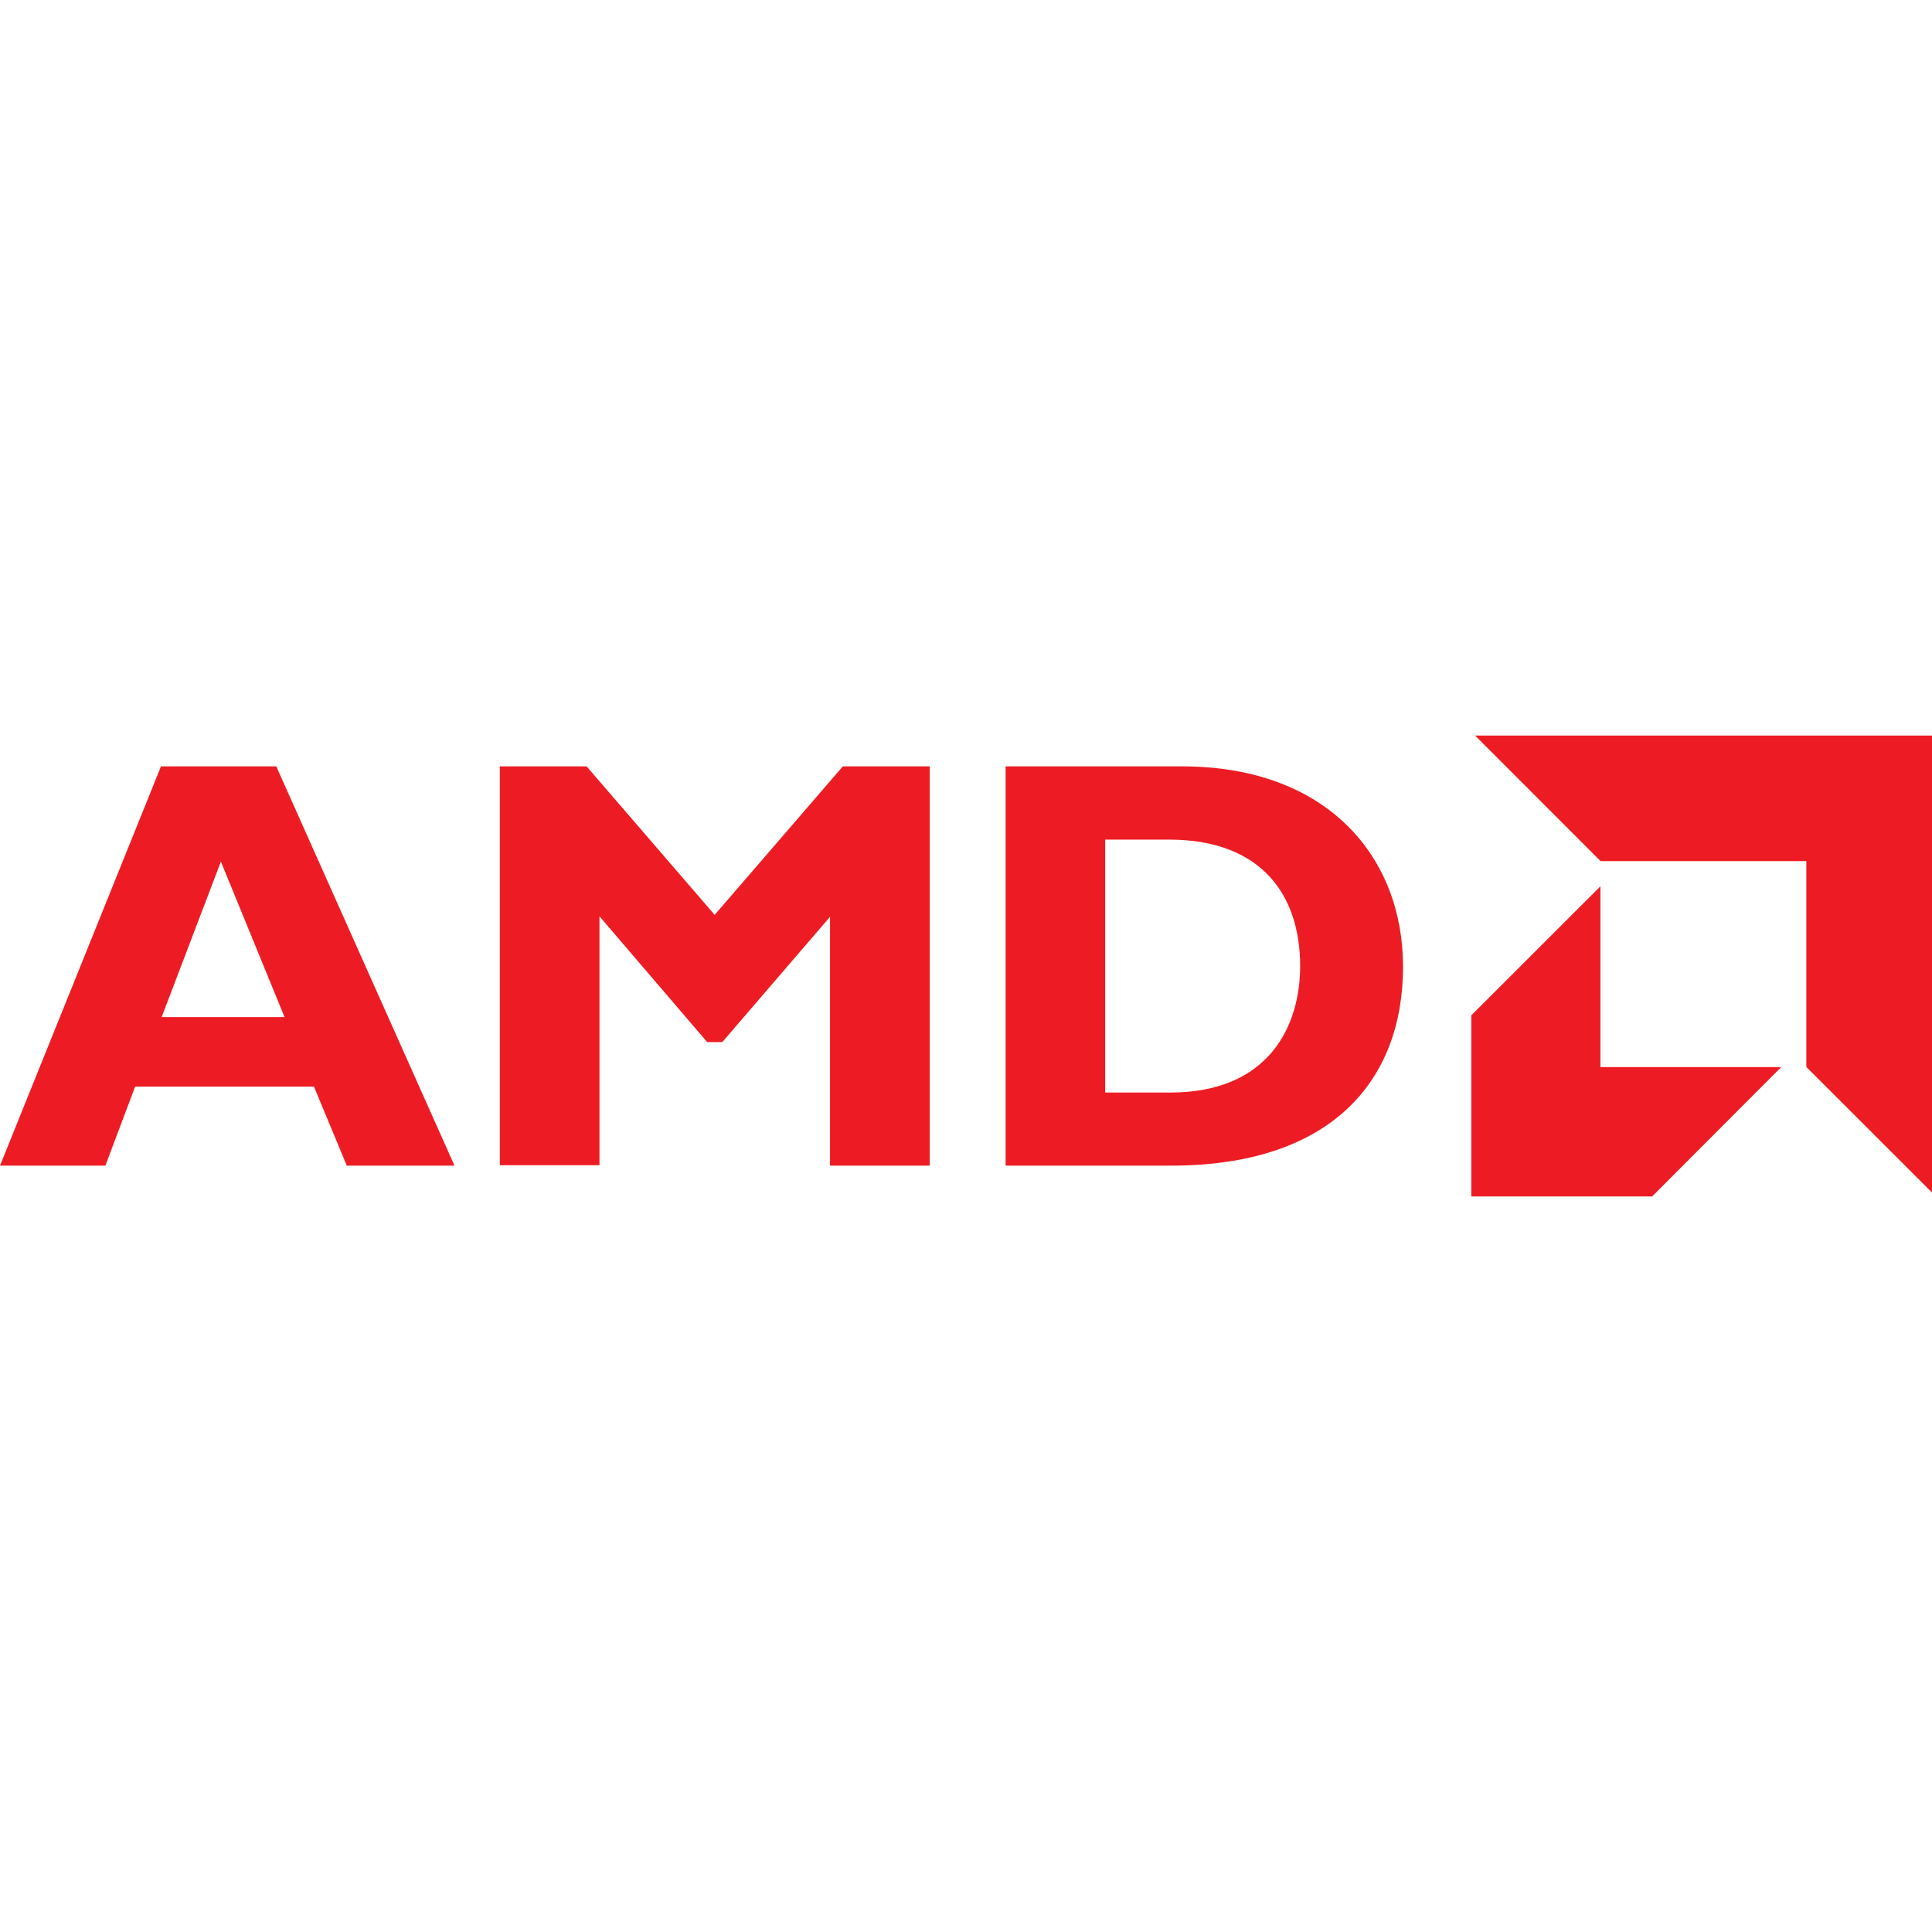
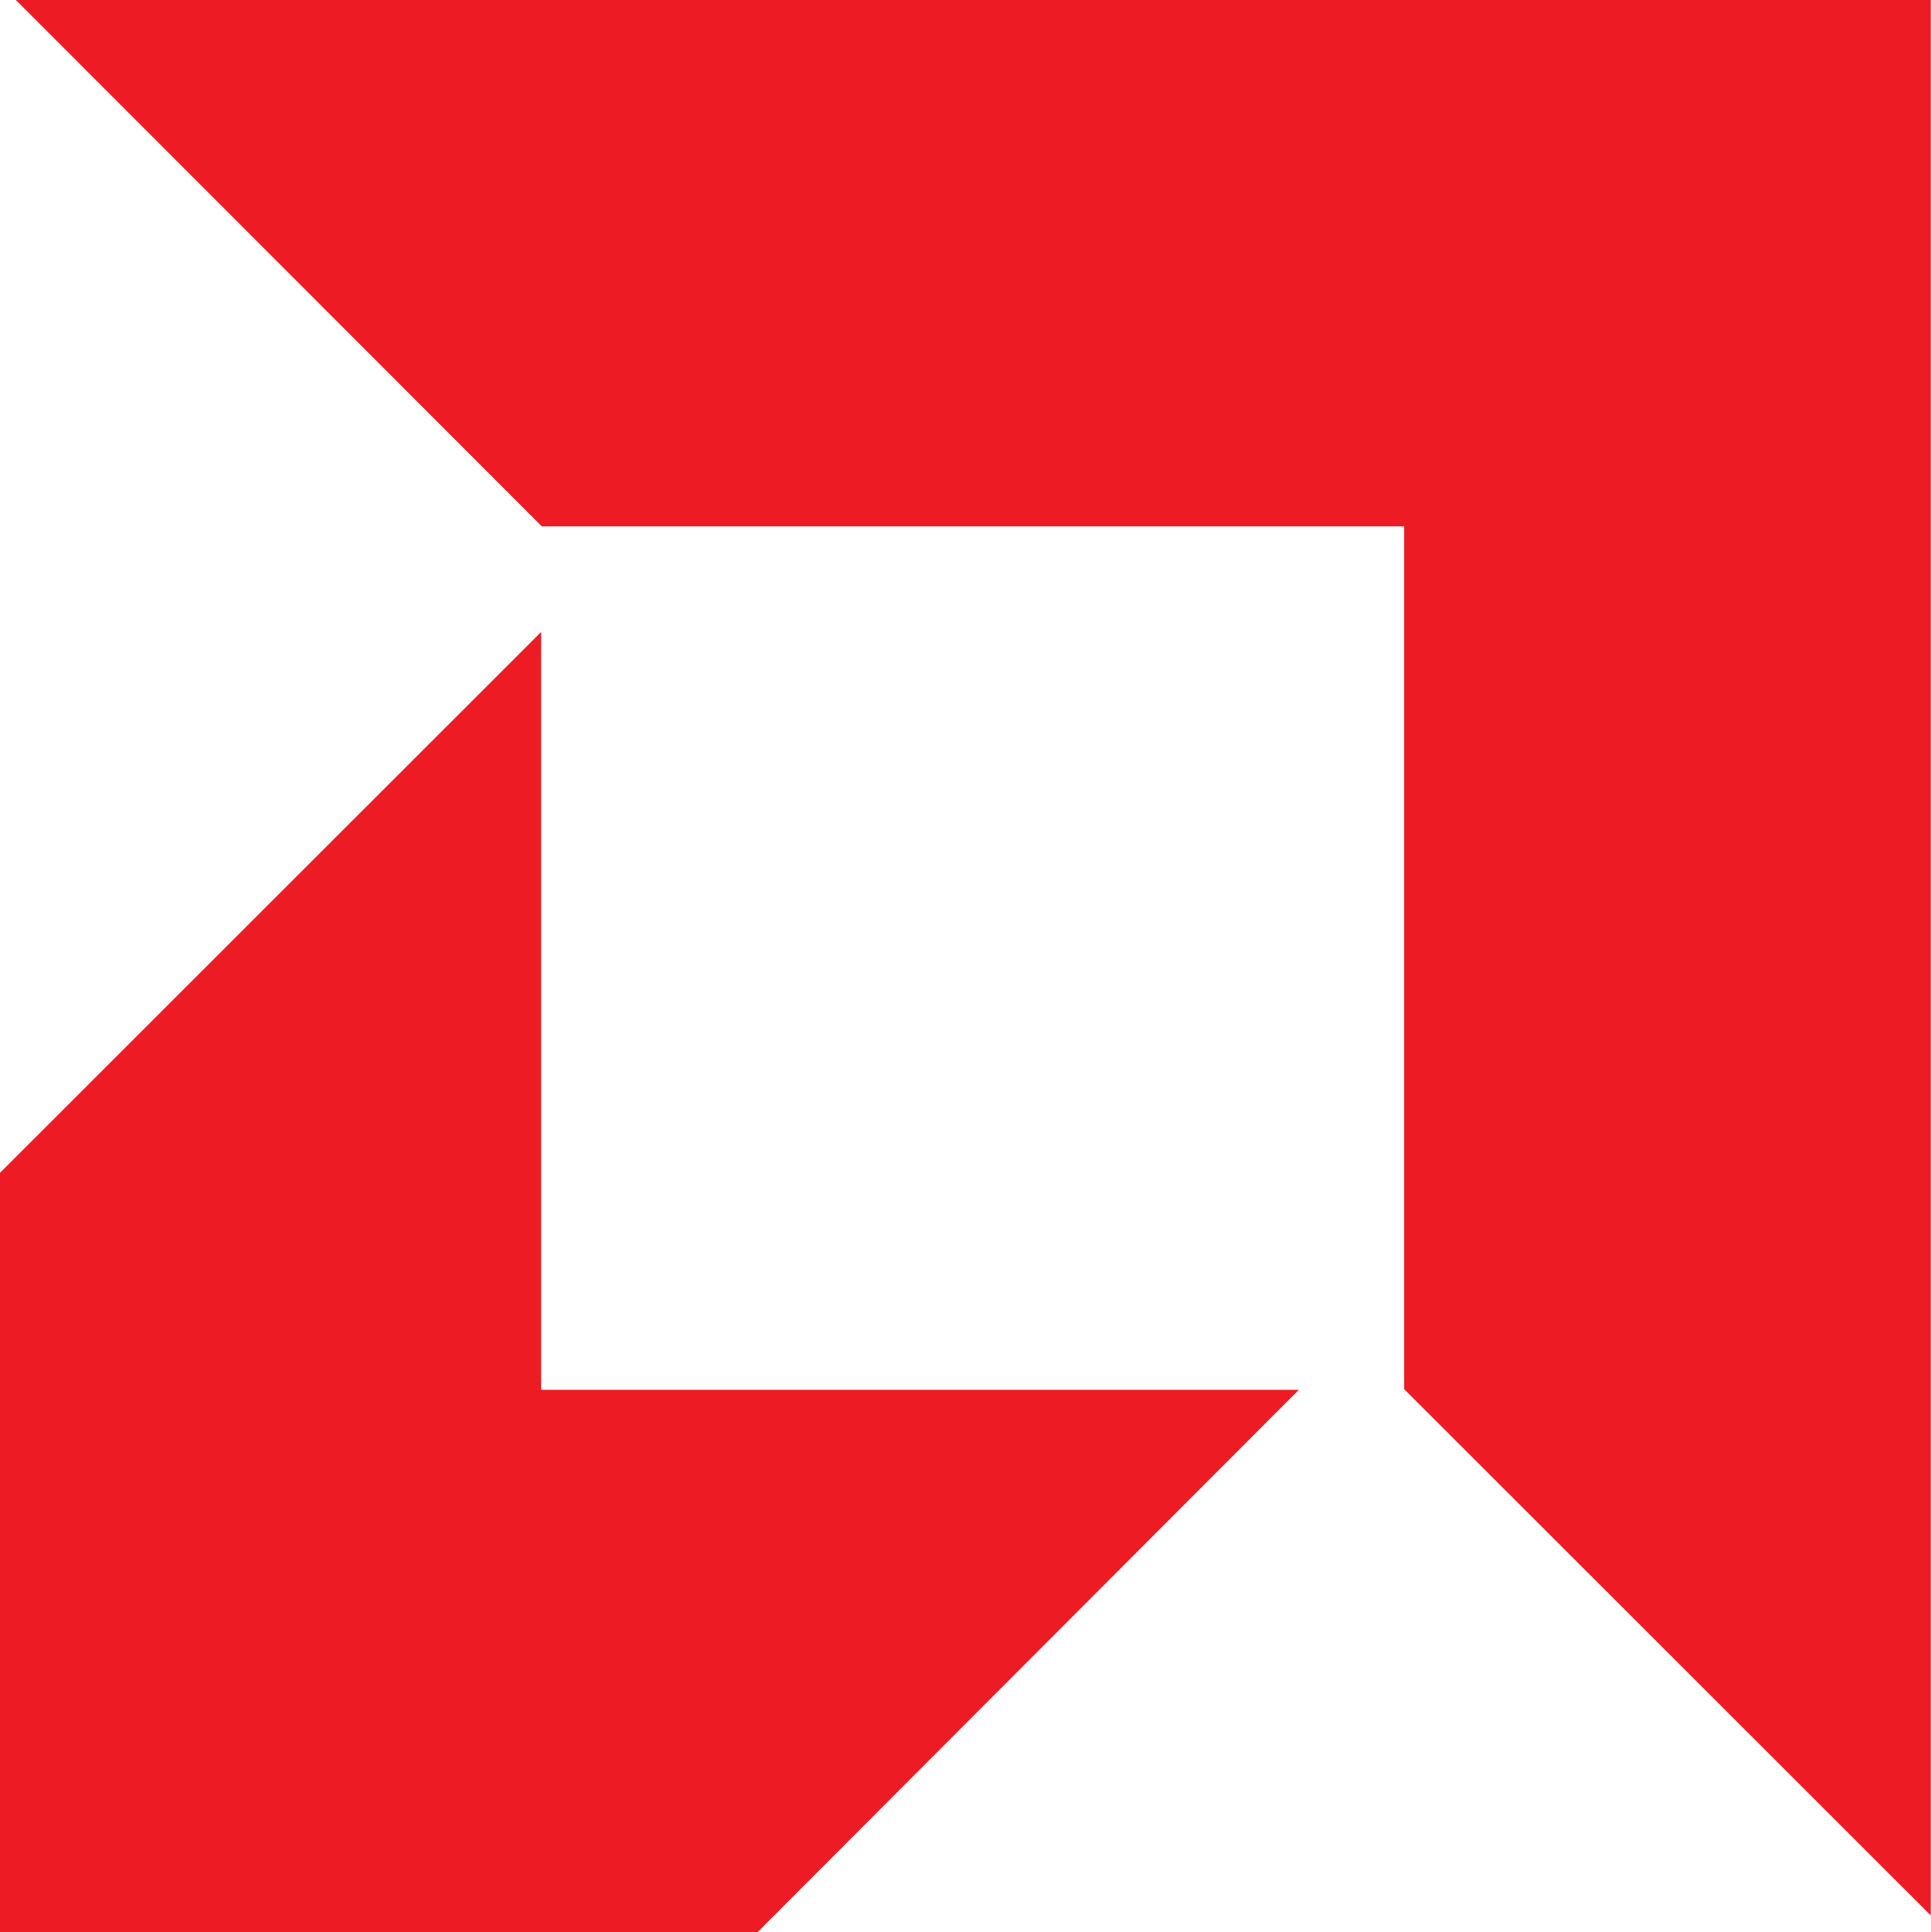
- <svg xmlns="http://www.w3.org/2000/svg" fill="#ED1C24" role="img" viewBox="0 0 24 24">
-   <path d="M18.324 9.137l1.559 1.56h2.556v2.557L24 14.814V9.137zM2 9.52l-2 4.96h1.309l.37-.982H3.9l.408.982h1.338L3.432 9.52zm4.209 0v4.955h1.238v-3.092l1.338 1.562h.188l1.338-1.556v3.091h1.238V9.52H10.47l-1.592 1.845L7.287 9.52zm6.283 0v4.96h2.057c1.979 0 2.88-1.046 2.88-2.472 0-1.36-.937-2.488-2.747-2.488zm1.237.91h.792c1.17 0 1.63.711 1.63 1.57 0 .728-.372 1.572-1.616 1.572h-.806zm-10.985.273l.791 1.932H2.008zm17.137.307l-1.604 1.603v2.25h2.246l1.604-1.607h-2.246z" />
+ <svg xmlns="http://www.w3.org/2000/svg" fill="#ED1C24" role="img" viewBox="18.277 9.137 5.723 5.726">
+   <path d="M18.324 9.137l1.559 1.56h2.556v2.557L24 14.814V9.137zM19.881 11.01l-1.604 1.603v2.25h2.246l1.604-1.607h-2.246z" />
</svg>
